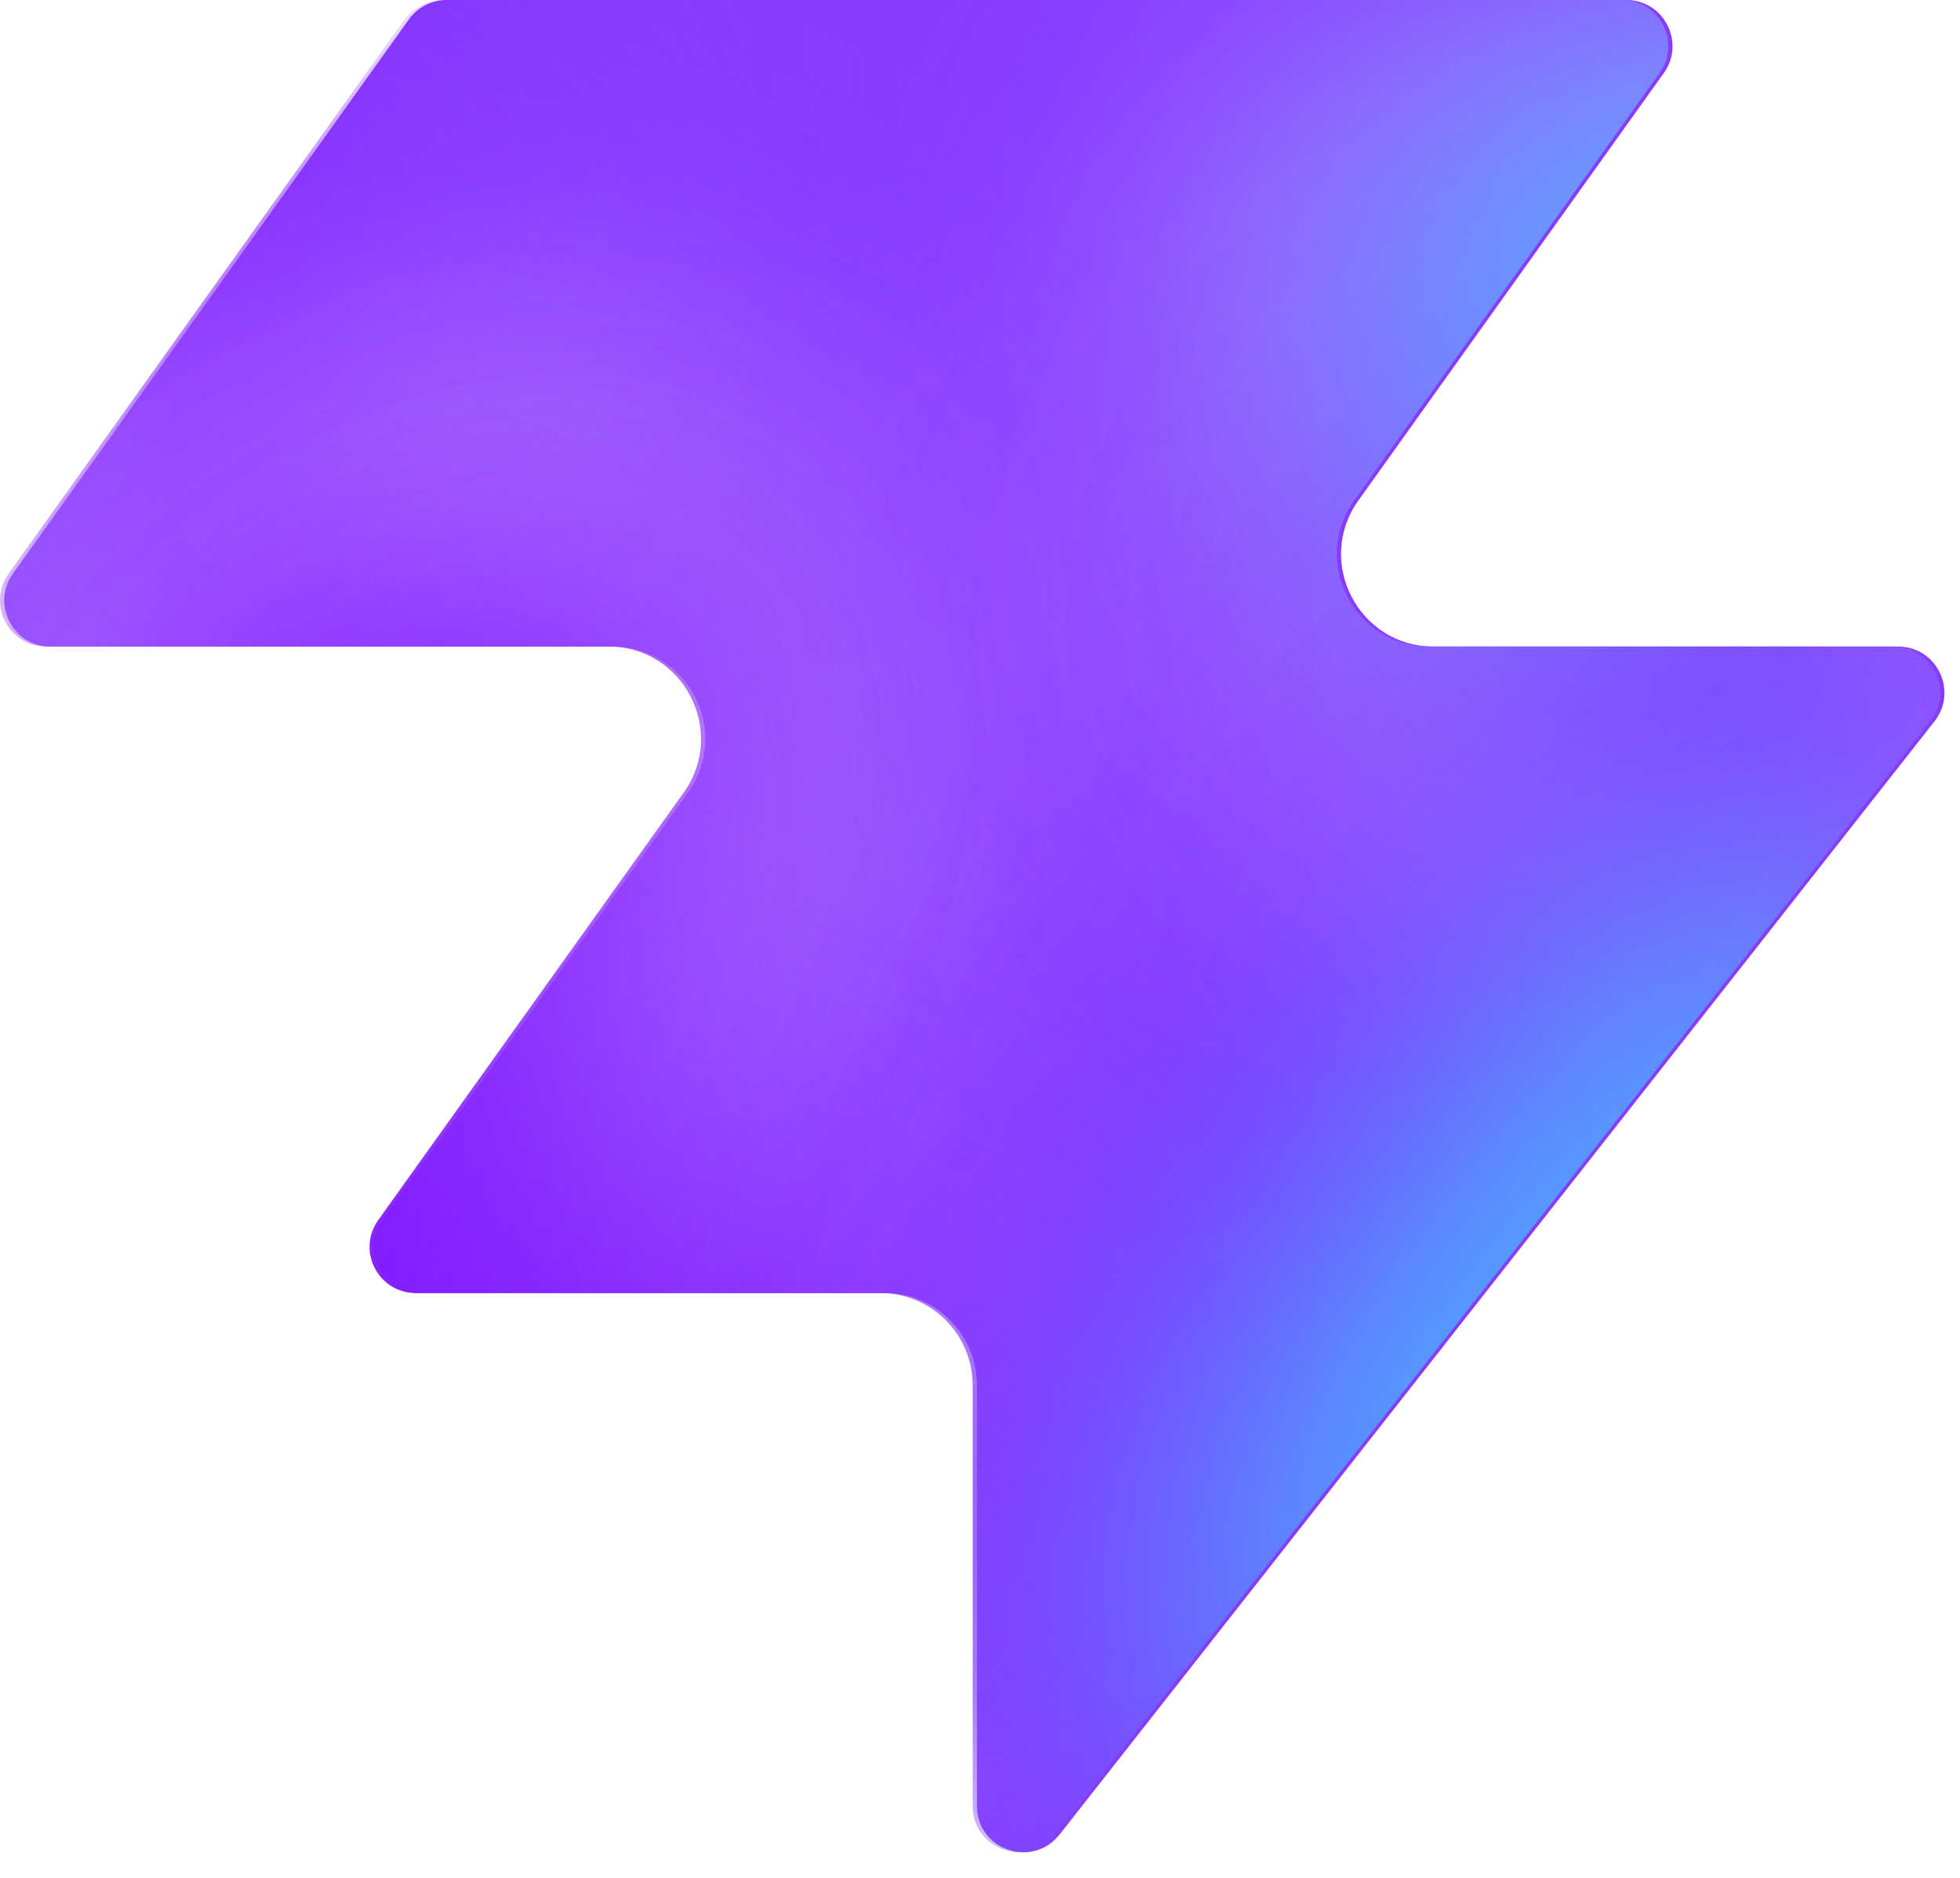
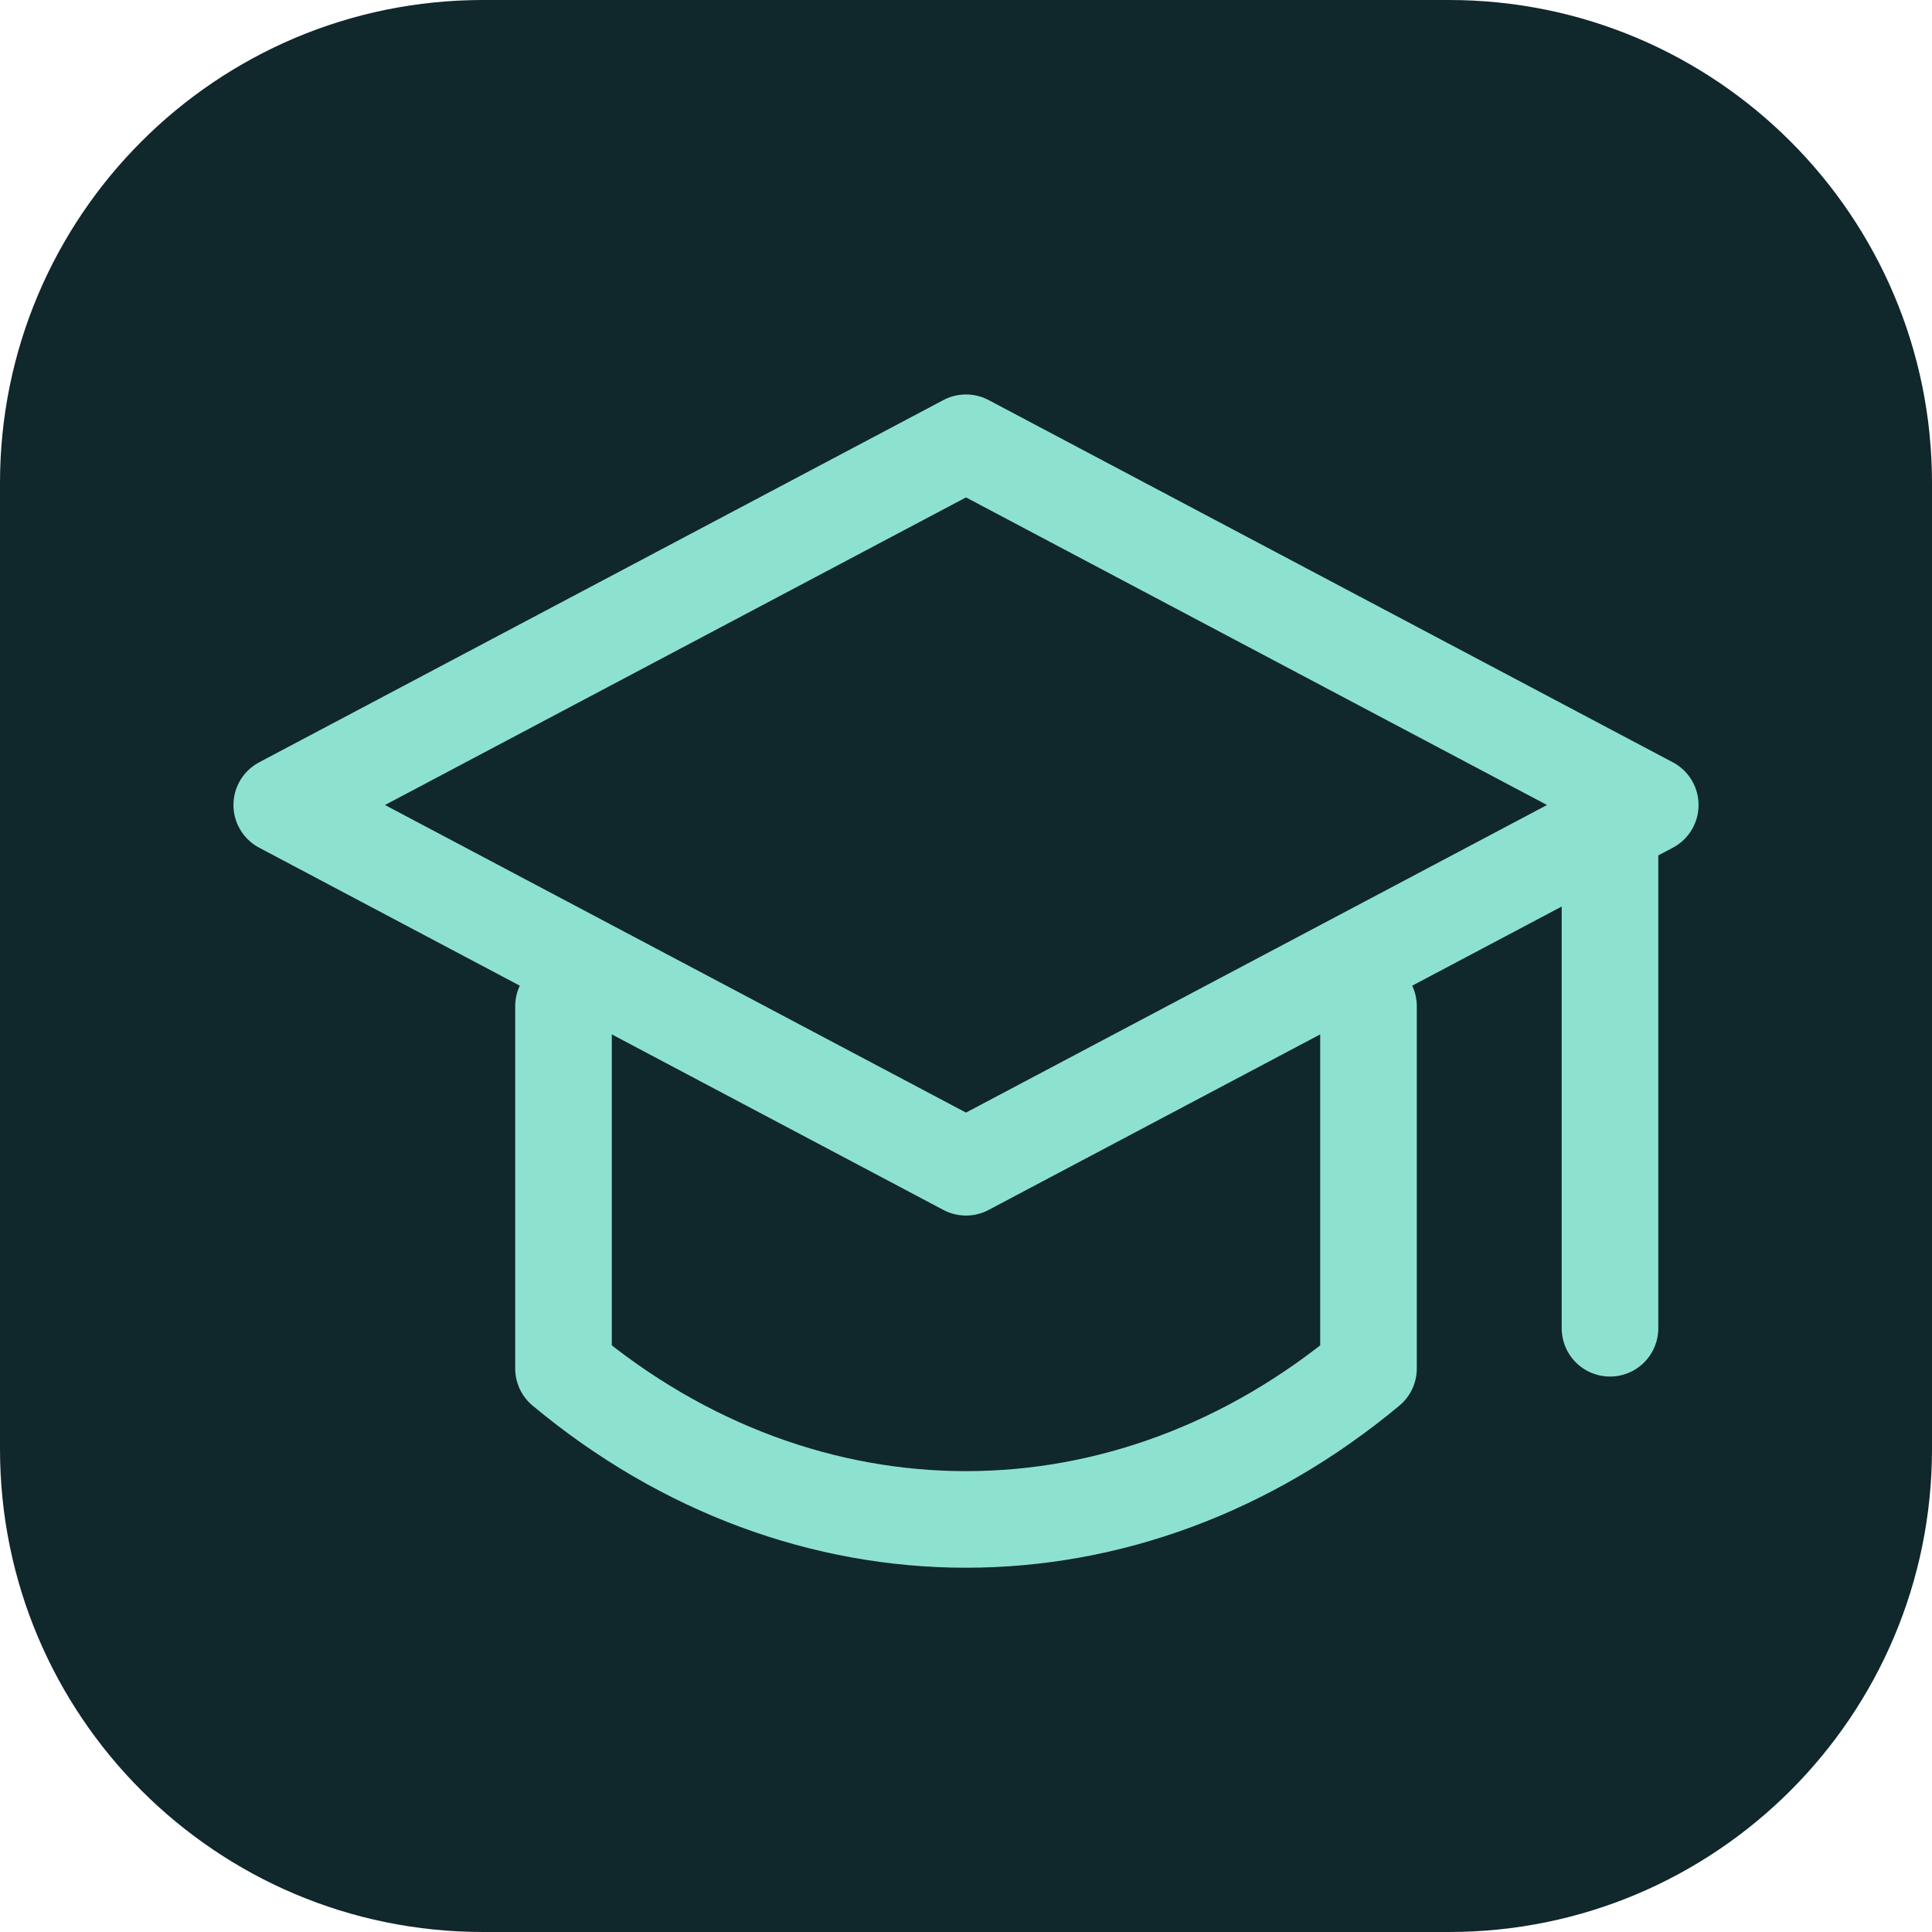
- <svg xmlns="http://www.w3.org/2000/svg" width="48" height="46" fill="none" viewBox="0 0 48 46">
-   <path fill="#863bff" d="M25.946 44.938c-.664.845-2.021.375-2.021-.698V33.937a2.26 2.26 0 0 0-2.262-2.262H10.287c-.92 0-1.456-1.04-.92-1.788l7.48-10.471c1.07-1.497 0-3.578-1.842-3.578H1.237c-.92 0-1.456-1.04-.92-1.788L10.013.474c.214-.297.556-.474.92-.474h28.894c.92 0 1.456 1.04.92 1.788l-7.48 10.471c-1.07 1.498 0 3.579 1.842 3.579h11.377c.943 0 1.473 1.088.89 1.83L25.947 44.94z" style="fill:#863bff;fill:color(display-p3 .525 .23 1);fill-opacity:1" />
-   <mask id="a" width="48" height="46" x="0" y="0" maskUnits="userSpaceOnUse" style="mask-type:alpha">
-     <path fill="#000" d="M25.842 44.938c-.664.844-2.021.375-2.021-.698V33.937a2.26 2.26 0 0 0-2.262-2.262H10.183c-.92 0-1.456-1.04-.92-1.788l7.48-10.471c1.07-1.498 0-3.579-1.842-3.579H1.133c-.92 0-1.456-1.04-.92-1.787L9.91.473c.214-.297.556-.474.92-.474h28.894c.92 0 1.456 1.04.92 1.788l-7.48 10.471c-1.07 1.498 0 3.578 1.842 3.578h11.377c.943 0 1.473 1.088.89 1.832L25.843 44.94z" style="fill:#000;fill-opacity:1" />
-   </mask>
-   <g mask="url(#a)">
-     <g filter="url(#b)">
-       <ellipse cx="5.508" cy="14.704" fill="#ede6ff" rx="5.508" ry="14.704" style="fill:#ede6ff;fill:color(display-p3 .927 .903 1);fill-opacity:1" transform="matrix(.00324 1 1 -.00324 -4.47 31.516)" />
-     </g>
-     <g filter="url(#c)">
-       <ellipse cx="10.399" cy="29.851" fill="#ede6ff" rx="10.399" ry="29.851" style="fill:#ede6ff;fill:color(display-p3 .927 .903 1);fill-opacity:1" transform="matrix(.00324 1 1 -.00324 -39.328 7.883)" />
-     </g>
-     <g filter="url(#d)">
-       <ellipse cx="5.508" cy="30.487" fill="#7e14ff" rx="5.508" ry="30.487" style="fill:#7e14ff;fill:color(display-p3 .492 .077 1);fill-opacity:1" transform="rotate(89.814 -25.913 -14.639)scale(1 -1)" />
-     </g>
-     <g filter="url(#e)">
-       <ellipse cx="5.508" cy="30.599" fill="#7e14ff" rx="5.508" ry="30.599" style="fill:#7e14ff;fill:color(display-p3 .492 .077 1);fill-opacity:1" transform="rotate(89.814 -32.644 -3.334)scale(1 -1)" />
-     </g>
-     <g filter="url(#f)">
-       <ellipse cx="5.508" cy="30.599" fill="#7e14ff" rx="5.508" ry="30.599" style="fill:#7e14ff;fill:color(display-p3 .492 .077 1);fill-opacity:1" transform="matrix(.00324 1 1 -.00324 -34.34 30.47)" />
-     </g>
-     <g filter="url(#g)">
-       <ellipse cx="14.072" cy="22.078" fill="#ede6ff" rx="14.072" ry="22.078" style="fill:#ede6ff;fill:color(display-p3 .927 .903 1);fill-opacity:1" transform="rotate(93.35 24.506 48.493)scale(-1 1)" />
-     </g>
-     <g filter="url(#h)">
-       <ellipse cx="3.47" cy="21.501" fill="#7e14ff" rx="3.47" ry="21.501" style="fill:#7e14ff;fill:color(display-p3 .492 .077 1);fill-opacity:1" transform="rotate(89.009 28.708 47.59)scale(-1 1)" />
-     </g>
-     <g filter="url(#i)">
-       <ellipse cx="3.47" cy="21.501" fill="#7e14ff" rx="3.47" ry="21.501" style="fill:#7e14ff;fill:color(display-p3 .492 .077 1);fill-opacity:1" transform="rotate(89.009 28.708 47.59)scale(-1 1)" />
-     </g>
-     <g filter="url(#j)">
-       <ellipse cx=".387" cy="8.972" fill="#7e14ff" rx="4.407" ry="29.108" style="fill:#7e14ff;fill:color(display-p3 .492 .077 1);fill-opacity:1" transform="rotate(39.51 .387 8.972)" />
-     </g>
-     <g filter="url(#k)">
-       <ellipse cx="47.523" cy="-6.092" fill="#7e14ff" rx="4.407" ry="29.108" style="fill:#7e14ff;fill:color(display-p3 .492 .077 1);fill-opacity:1" transform="rotate(37.892 47.523 -6.092)" />
-     </g>
-     <g filter="url(#l)">
-       <ellipse cx="41.412" cy="6.333" fill="#47bfff" rx="5.971" ry="9.665" style="fill:#47bfff;fill:color(display-p3 .28 .748 1);fill-opacity:1" transform="rotate(37.892 41.412 6.333)" />
-     </g>
-     <g filter="url(#m)">
-       <ellipse cx="-1.879" cy="38.332" fill="#7e14ff" rx="4.407" ry="29.108" style="fill:#7e14ff;fill:color(display-p3 .492 .077 1);fill-opacity:1" transform="rotate(37.892 -1.88 38.332)" />
-     </g>
-     <g filter="url(#n)">
-       <ellipse cx="-1.879" cy="38.332" fill="#7e14ff" rx="4.407" ry="29.108" style="fill:#7e14ff;fill:color(display-p3 .492 .077 1);fill-opacity:1" transform="rotate(37.892 -1.88 38.332)" />
-     </g>
-     <g filter="url(#o)">
-       <ellipse cx="35.651" cy="29.907" fill="#7e14ff" rx="4.407" ry="29.108" style="fill:#7e14ff;fill:color(display-p3 .492 .077 1);fill-opacity:1" transform="rotate(37.892 35.651 29.907)" />
-     </g>
-     <g filter="url(#p)">
-       <ellipse cx="38.418" cy="32.4" fill="#47bfff" rx="5.971" ry="15.297" style="fill:#47bfff;fill:color(display-p3 .28 .748 1);fill-opacity:1" transform="rotate(37.892 38.418 32.4)" />
-     </g>
-   </g>
-   <defs>
-     <filter id="b" width="60.045" height="41.654" x="-19.77" y="16.149" color-interpolation-filters="sRGB" filterUnits="userSpaceOnUse">
-       <feFlood flood-opacity="0" result="BackgroundImageFix" />
-       <feBlend in="SourceGraphic" in2="BackgroundImageFix" result="shape" />
-       <feGaussianBlur result="effect1_foregroundBlur_2002_17158" stdDeviation="7.659" />
-     </filter>
-     <filter id="c" width="90.34" height="51.437" x="-54.613" y="-7.533" color-interpolation-filters="sRGB" filterUnits="userSpaceOnUse">
-       <feFlood flood-opacity="0" result="BackgroundImageFix" />
-       <feBlend in="SourceGraphic" in2="BackgroundImageFix" result="shape" />
-       <feGaussianBlur result="effect1_foregroundBlur_2002_17158" stdDeviation="7.659" />
-     </filter>
-     <filter id="d" width="79.355" height="29.4" x="-49.64" y="2.03" color-interpolation-filters="sRGB" filterUnits="userSpaceOnUse">
-       <feFlood flood-opacity="0" result="BackgroundImageFix" />
-       <feBlend in="SourceGraphic" in2="BackgroundImageFix" result="shape" />
-       <feGaussianBlur result="effect1_foregroundBlur_2002_17158" stdDeviation="4.596" />
-     </filter>
-     <filter id="e" width="79.579" height="29.4" x="-45.045" y="20.029" color-interpolation-filters="sRGB" filterUnits="userSpaceOnUse">
-       <feFlood flood-opacity="0" result="BackgroundImageFix" />
-       <feBlend in="SourceGraphic" in2="BackgroundImageFix" result="shape" />
-       <feGaussianBlur result="effect1_foregroundBlur_2002_17158" stdDeviation="4.596" />
-     </filter>
-     <filter id="f" width="79.579" height="29.4" x="-43.513" y="21.178" color-interpolation-filters="sRGB" filterUnits="userSpaceOnUse">
-       <feFlood flood-opacity="0" result="BackgroundImageFix" />
-       <feBlend in="SourceGraphic" in2="BackgroundImageFix" result="shape" />
-       <feGaussianBlur result="effect1_foregroundBlur_2002_17158" stdDeviation="4.596" />
-     </filter>
-     <filter id="g" width="74.749" height="58.852" x="15.756" y="-17.901" color-interpolation-filters="sRGB" filterUnits="userSpaceOnUse">
-       <feFlood flood-opacity="0" result="BackgroundImageFix" />
-       <feBlend in="SourceGraphic" in2="BackgroundImageFix" result="shape" />
-       <feGaussianBlur result="effect1_foregroundBlur_2002_17158" stdDeviation="7.659" />
-     </filter>
-     <filter id="h" width="61.377" height="25.362" x="23.548" y="2.284" color-interpolation-filters="sRGB" filterUnits="userSpaceOnUse">
-       <feFlood flood-opacity="0" result="BackgroundImageFix" />
-       <feBlend in="SourceGraphic" in2="BackgroundImageFix" result="shape" />
-       <feGaussianBlur result="effect1_foregroundBlur_2002_17158" stdDeviation="4.596" />
-     </filter>
-     <filter id="i" width="61.377" height="25.362" x="23.548" y="2.284" color-interpolation-filters="sRGB" filterUnits="userSpaceOnUse">
-       <feFlood flood-opacity="0" result="BackgroundImageFix" />
-       <feBlend in="SourceGraphic" in2="BackgroundImageFix" result="shape" />
-       <feGaussianBlur result="effect1_foregroundBlur_2002_17158" stdDeviation="4.596" />
-     </filter>
-     <filter id="j" width="56.045" height="63.649" x="-27.636" y="-22.853" color-interpolation-filters="sRGB" filterUnits="userSpaceOnUse">
-       <feFlood flood-opacity="0" result="BackgroundImageFix" />
-       <feBlend in="SourceGraphic" in2="BackgroundImageFix" result="shape" />
-       <feGaussianBlur result="effect1_foregroundBlur_2002_17158" stdDeviation="4.596" />
-     </filter>
-     <filter id="k" width="54.814" height="64.646" x="20.116" y="-38.415" color-interpolation-filters="sRGB" filterUnits="userSpaceOnUse">
-       <feFlood flood-opacity="0" result="BackgroundImageFix" />
-       <feBlend in="SourceGraphic" in2="BackgroundImageFix" result="shape" />
-       <feGaussianBlur result="effect1_foregroundBlur_2002_17158" stdDeviation="4.596" />
-     </filter>
-     <filter id="l" width="33.541" height="35.313" x="24.641" y="-11.323" color-interpolation-filters="sRGB" filterUnits="userSpaceOnUse">
-       <feFlood flood-opacity="0" result="BackgroundImageFix" />
-       <feBlend in="SourceGraphic" in2="BackgroundImageFix" result="shape" />
-       <feGaussianBlur result="effect1_foregroundBlur_2002_17158" stdDeviation="4.596" />
-     </filter>
-     <filter id="m" width="54.814" height="64.646" x="-29.286" y="6.009" color-interpolation-filters="sRGB" filterUnits="userSpaceOnUse">
-       <feFlood flood-opacity="0" result="BackgroundImageFix" />
-       <feBlend in="SourceGraphic" in2="BackgroundImageFix" result="shape" />
-       <feGaussianBlur result="effect1_foregroundBlur_2002_17158" stdDeviation="4.596" />
-     </filter>
-     <filter id="n" width="54.814" height="64.646" x="-29.286" y="6.009" color-interpolation-filters="sRGB" filterUnits="userSpaceOnUse">
-       <feFlood flood-opacity="0" result="BackgroundImageFix" />
-       <feBlend in="SourceGraphic" in2="BackgroundImageFix" result="shape" />
-       <feGaussianBlur result="effect1_foregroundBlur_2002_17158" stdDeviation="4.596" />
-     </filter>
-     <filter id="o" width="54.814" height="64.646" x="8.244" y="-2.416" color-interpolation-filters="sRGB" filterUnits="userSpaceOnUse">
-       <feFlood flood-opacity="0" result="BackgroundImageFix" />
-       <feBlend in="SourceGraphic" in2="BackgroundImageFix" result="shape" />
-       <feGaussianBlur result="effect1_foregroundBlur_2002_17158" stdDeviation="4.596" />
-     </filter>
-     <filter id="p" width="39.409" height="43.623" x="18.713" y="10.588" color-interpolation-filters="sRGB" filterUnits="userSpaceOnUse">
-       <feFlood flood-opacity="0" result="BackgroundImageFix" />
-       <feBlend in="SourceGraphic" in2="BackgroundImageFix" result="shape" />
-       <feGaussianBlur result="effect1_foregroundBlur_2002_17158" stdDeviation="4.596" />
-     </filter>
-   </defs>
+ <svg xmlns="http://www.w3.org/2000/svg" viewBox="0 0 48 48">
+   <rect width="48" height="48" rx="12" fill="#10272c" />
+   <path d="m7 20 17-9 17 9-17 9-17-9Z" fill="none" stroke="#8de2cf" stroke-linejoin="round" stroke-width="2.4" />
+   <path d="M14 25v9c6 5 14 5 20 0v-9M40 21v12" fill="none" stroke="#8de2cf" stroke-linecap="round" stroke-linejoin="round" stroke-width="2.4" />
</svg>
